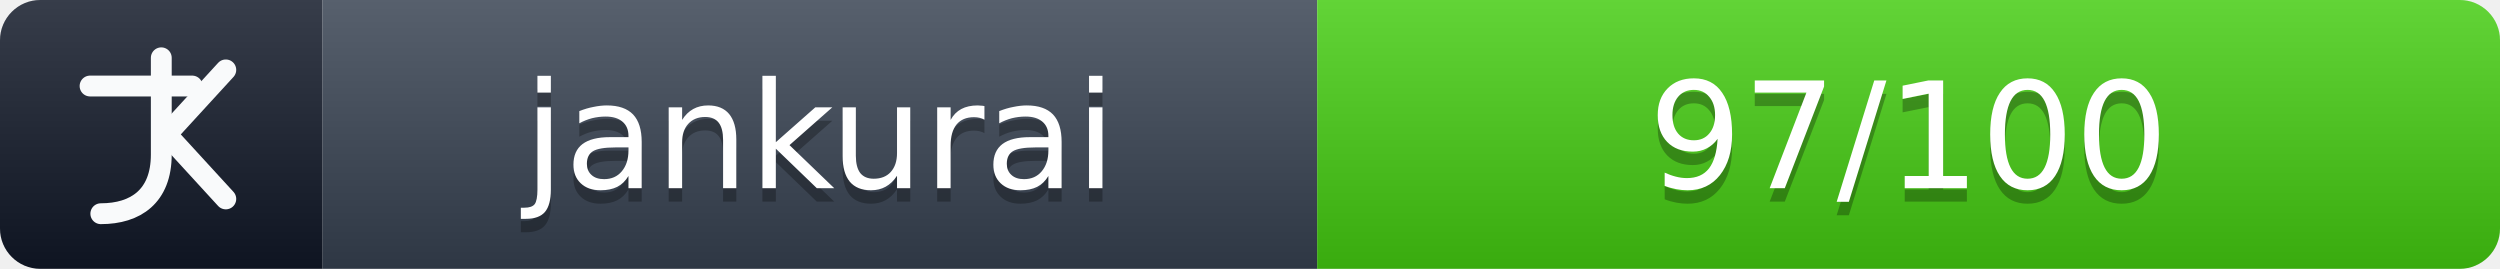
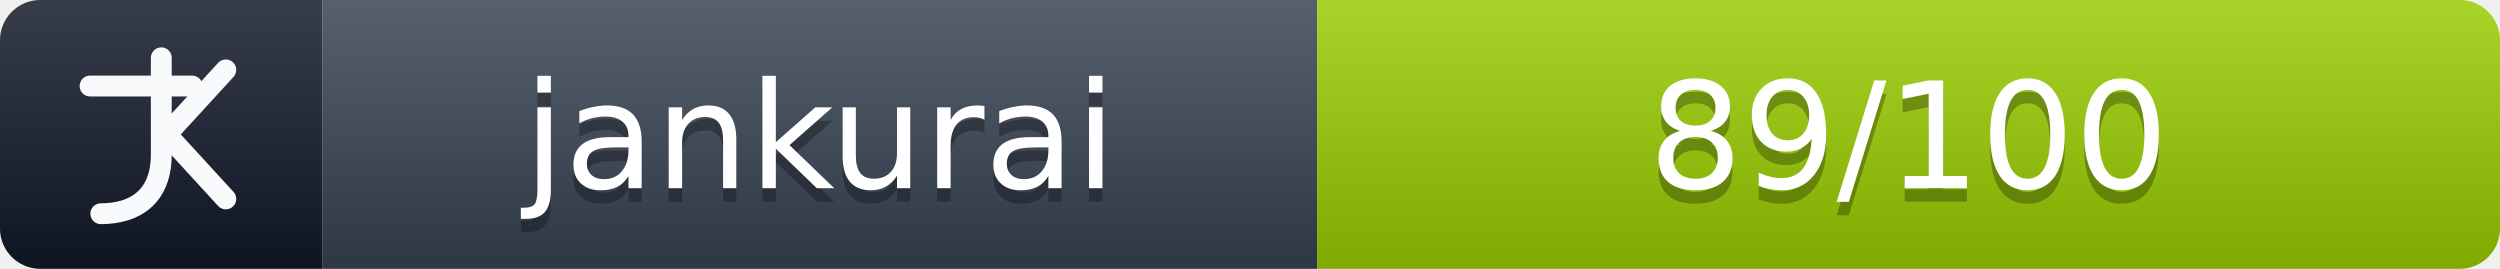
- <svg xmlns="http://www.w3.org/2000/svg" width="186" height="20" role="img" aria-label="Jankurai score: 97/100 (pass)">
+ <svg xmlns="http://www.w3.org/2000/svg" width="186" height="20" role="img" aria-label="Jankurai score: 89/100 (advisory)">
  <linearGradient id="jankurai-badge-shadow" x2="0" y2="100%">
    <stop offset="0" stop-color="#fff" stop-opacity=".16" />
    <stop offset="1" stop-color="#000" stop-opacity=".16" />
  </linearGradient>
  <clipPath id="jankurai-round">
    <rect width="186" height="20" rx="3" fill="#fff" />
  </clipPath>
  <g clip-path="url(#jankurai-round)">
    <rect width="24" height="20" fill="#111827" />
    <rect x="24" width="74" height="20" fill="#374151" />
-     <rect x="98" width="88" height="20" fill="#4c1" />
+     <rect x="98" width="88" height="20" fill="#97ca00" />
    <rect width="186" height="20" fill="url(#jankurai-badge-shadow)" />
  </g>
  <g fill="none" stroke="#f9fafb" stroke-width="1.55" stroke-linecap="round" stroke-linejoin="round">
    <path d="M12 4.3v7.2c0 3.1-1.9 4.4-4.5 4.4" />
    <path d="M16.8 5.2 12.4 10l4.4 4.8" />
    <path d="M6.7 6.4h7.6" />
  </g>
  <g fill="#fff" text-anchor="middle" font-family="Verdana,DejaVu Sans,sans-serif" font-size="11">
    <text x="61" y="15" fill="#010101" fill-opacity=".28">jankurai</text>
    <text x="61" y="14">jankurai</text>
-     <text x="142" y="15" fill="#010101" fill-opacity=".28">97/100</text>
-     <text x="142" y="14">97/100</text>
+     <text x="142" y="15" fill="#010101" fill-opacity=".28">89/100</text>
+     <text x="142" y="14">89/100</text>
  </g>
</svg>
